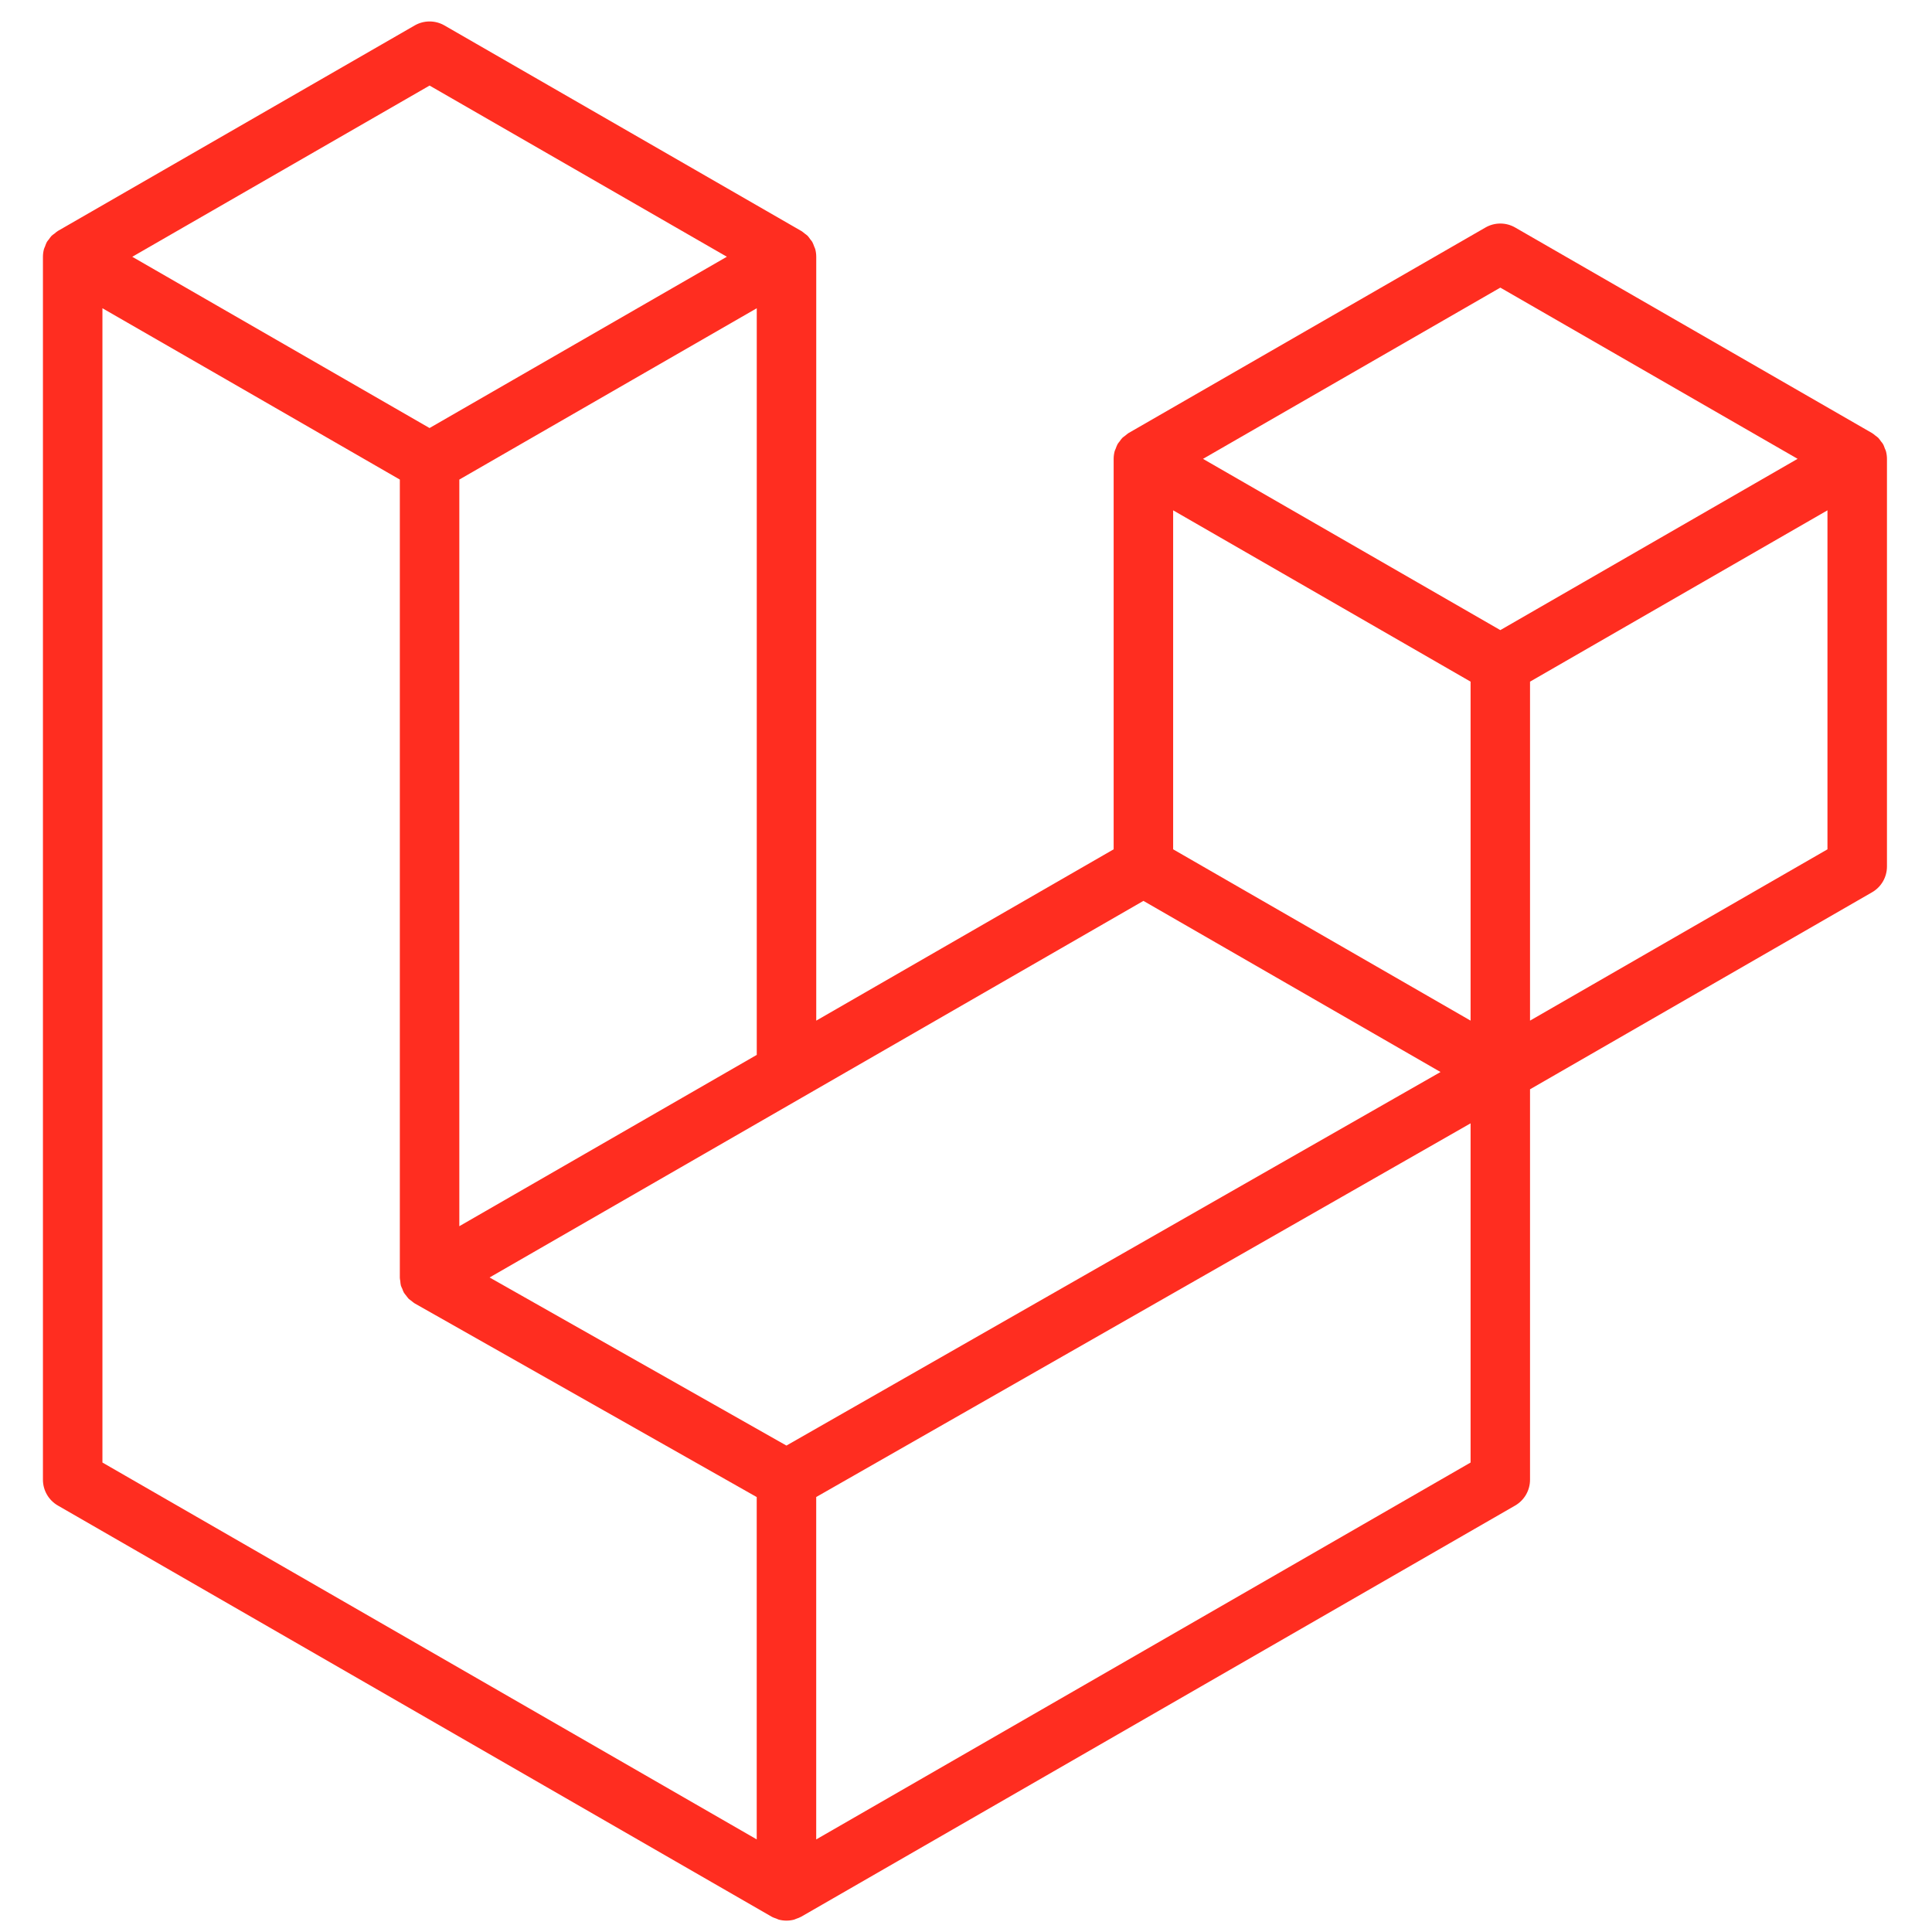
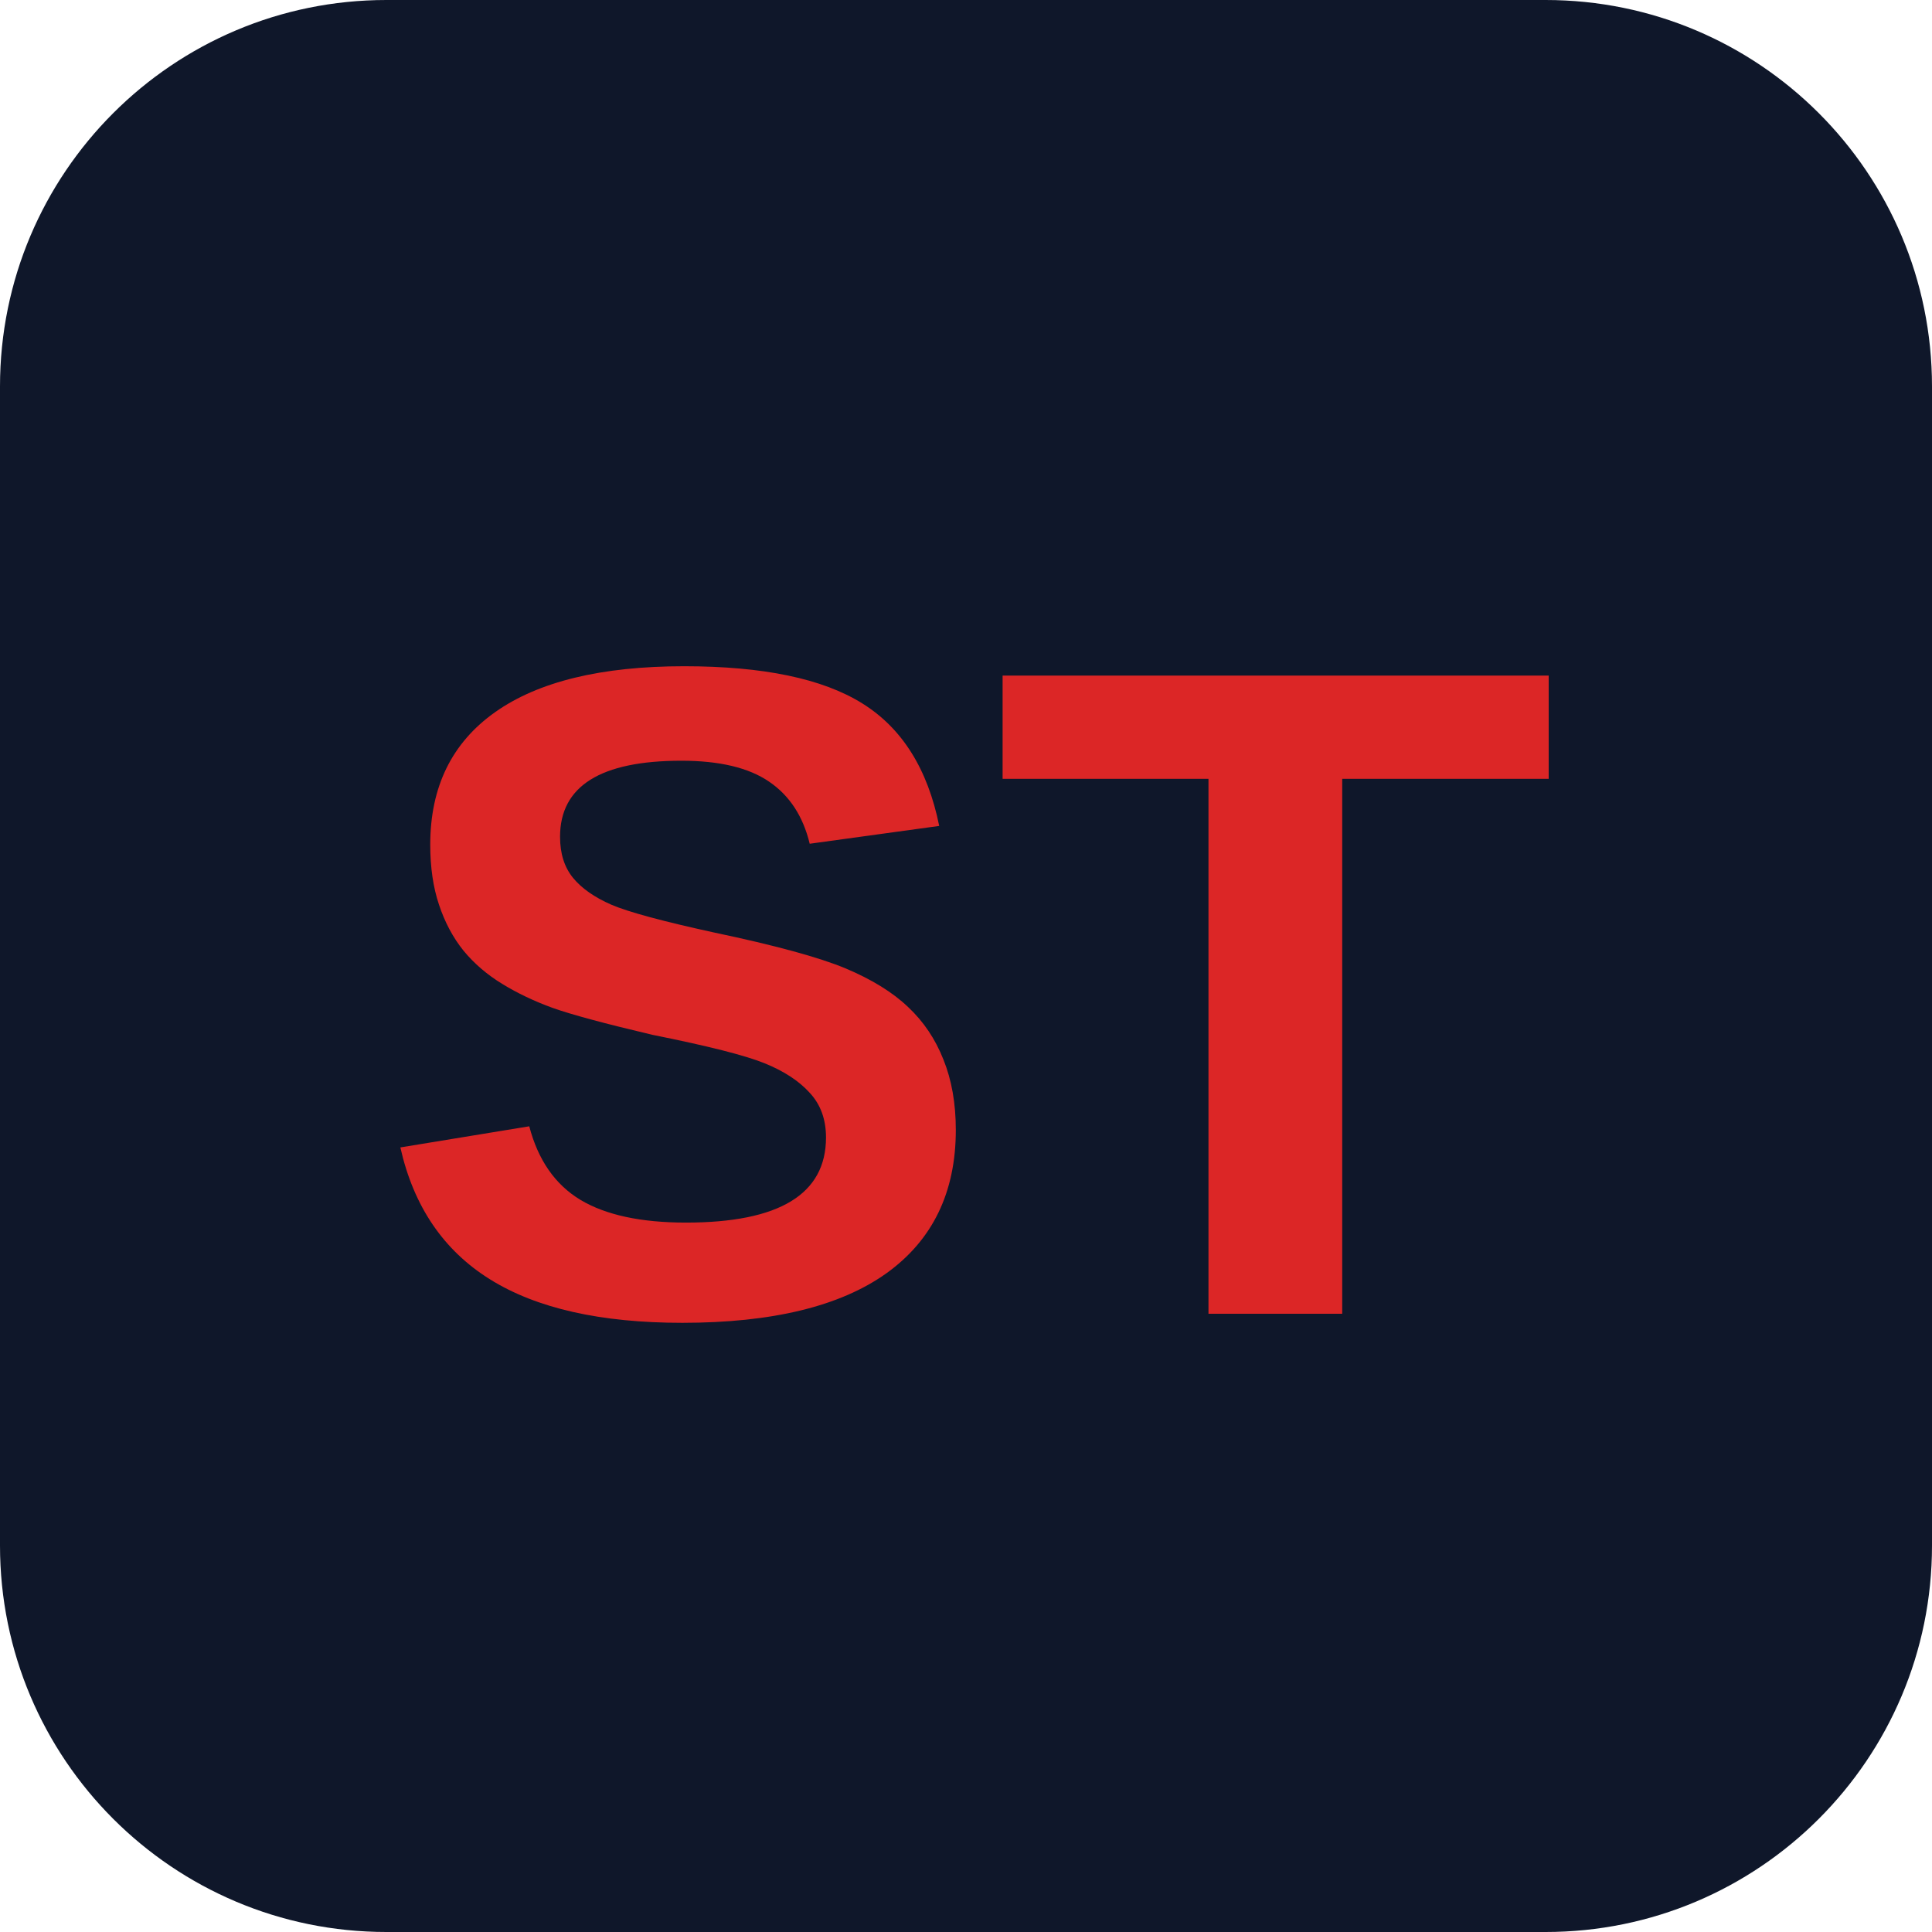
- <svg xmlns="http://www.w3.org/2000/svg" width="166" height="166" viewBox="0 0 166 166" fill="none">
-   <path fill-rule="evenodd" clip-rule="evenodd" d="M162.041 38.759C162.099 38.977 162.129 39.201 162.13 39.426V74.452C162.13 74.902 162.011 75.344 161.786 75.733C161.561 76.122 161.237 76.444 160.847 76.668L131.462 93.594V127.141C131.462 128.054 130.977 128.897 130.186 129.357L68.847 164.683C68.707 164.763 68.554 164.814 68.401 164.868C68.343 164.887 68.289 164.922 68.228 164.938C67.8 165.051 67.349 165.051 66.92 164.938C66.85 164.919 66.786 164.881 66.719 164.855C66.579 164.804 66.432 164.76 66.298 164.683L4.972 129.357C4.583 129.133 4.259 128.81 4.034 128.421C3.808 128.032 3.69 127.591 3.689 127.141L3.689 22.063C3.689 21.834 3.721 21.61 3.779 21.393C3.798 21.32 3.843 21.253 3.868 21.179C3.916 21.045 3.961 20.908 4.031 20.783C4.079 20.7 4.149 20.633 4.206 20.557C4.28 20.454 4.347 20.349 4.433 20.26C4.506 20.186 4.602 20.132 4.685 20.068C4.778 19.992 4.861 19.909 4.966 19.848L35.633 2.185C36.022 1.961 36.462 1.844 36.91 1.844C37.358 1.844 37.798 1.961 38.186 2.185L68.851 19.848H68.857C68.959 19.912 69.045 19.992 69.138 20.065C69.221 20.129 69.313 20.186 69.387 20.257C69.476 20.349 69.54 20.454 69.616 20.557C69.671 20.633 69.744 20.7 69.789 20.783C69.862 20.911 69.904 21.045 69.955 21.179C69.98 21.253 70.025 21.32 70.044 21.396C70.103 21.614 70.133 21.838 70.133 22.063V87.694L95.686 72.974V39.423C95.686 39.2 95.718 38.973 95.775 38.759C95.798 38.683 95.839 38.615 95.865 38.542C95.916 38.408 95.96 38.271 96.031 38.146C96.079 38.063 96.149 37.996 96.203 37.92C96.279 37.818 96.343 37.712 96.433 37.623C96.506 37.549 96.599 37.495 96.681 37.431C96.777 37.355 96.86 37.272 96.962 37.211L127.633 19.548C128.021 19.324 128.461 19.206 128.91 19.206C129.358 19.206 129.798 19.324 130.186 19.548L160.85 37.211C160.959 37.275 161.042 37.355 161.137 37.428C161.217 37.492 161.31 37.549 161.383 37.62C161.473 37.712 161.536 37.818 161.613 37.92C161.67 37.996 161.741 38.063 161.785 38.146C161.859 38.271 161.9 38.408 161.951 38.542C161.98 38.615 162.021 38.683 162.041 38.759ZM157.018 72.974V43.848L146.287 50.028L131.462 58.568V87.694L157.021 72.974H157.018ZM126.354 125.663V96.518L111.771 104.85L70.13 128.626V158.046L126.354 125.663ZM8.801 26.485V125.663L65.018 158.043V128.629L35.649 112L35.64 111.994L35.627 111.988C35.528 111.93 35.445 111.847 35.353 111.777C35.273 111.713 35.18 111.662 35.11 111.592L35.104 111.582C35.021 111.502 34.963 111.403 34.893 111.314C34.829 111.228 34.753 111.154 34.702 111.065L34.699 111.055C34.641 110.96 34.606 110.845 34.565 110.736C34.523 110.64 34.469 110.551 34.443 110.449C34.411 110.328 34.405 110.197 34.392 110.072C34.379 109.976 34.354 109.881 34.354 109.785V109.778V41.205L19.532 32.662L8.801 26.485ZM36.913 7.35L11.364 22.063L36.907 36.777L62.453 22.06L36.907 7.35H36.913ZM50.2 99.174L65.022 90.637V26.485L54.291 32.665L39.466 41.205V105.357L50.2 99.174ZM128.91 24.713L103.363 39.426L128.91 54.14L154.453 39.423L128.91 24.713ZM126.354 58.568L111.529 50.028L100.798 43.848V72.974L115.619 81.511L126.354 87.694V58.568ZM67.571 124.205L105.042 102.803L123.772 92.109L98.245 77.405L68.854 94.334L42.066 109.762L67.571 124.205Z" fill="#FF2D20" />
+ <svg xmlns="http://www.w3.org/2000/svg" viewBox="0 0 100 100">
+   <rect width="100" height="100" rx="20" fill="#0f172a" />
+   <text x="50" y="68" font-family="Arial Black, Arial, sans-serif" font-size="48" font-weight="900" fill="#dc2626" text-anchor="middle">ST</text>
</svg>
